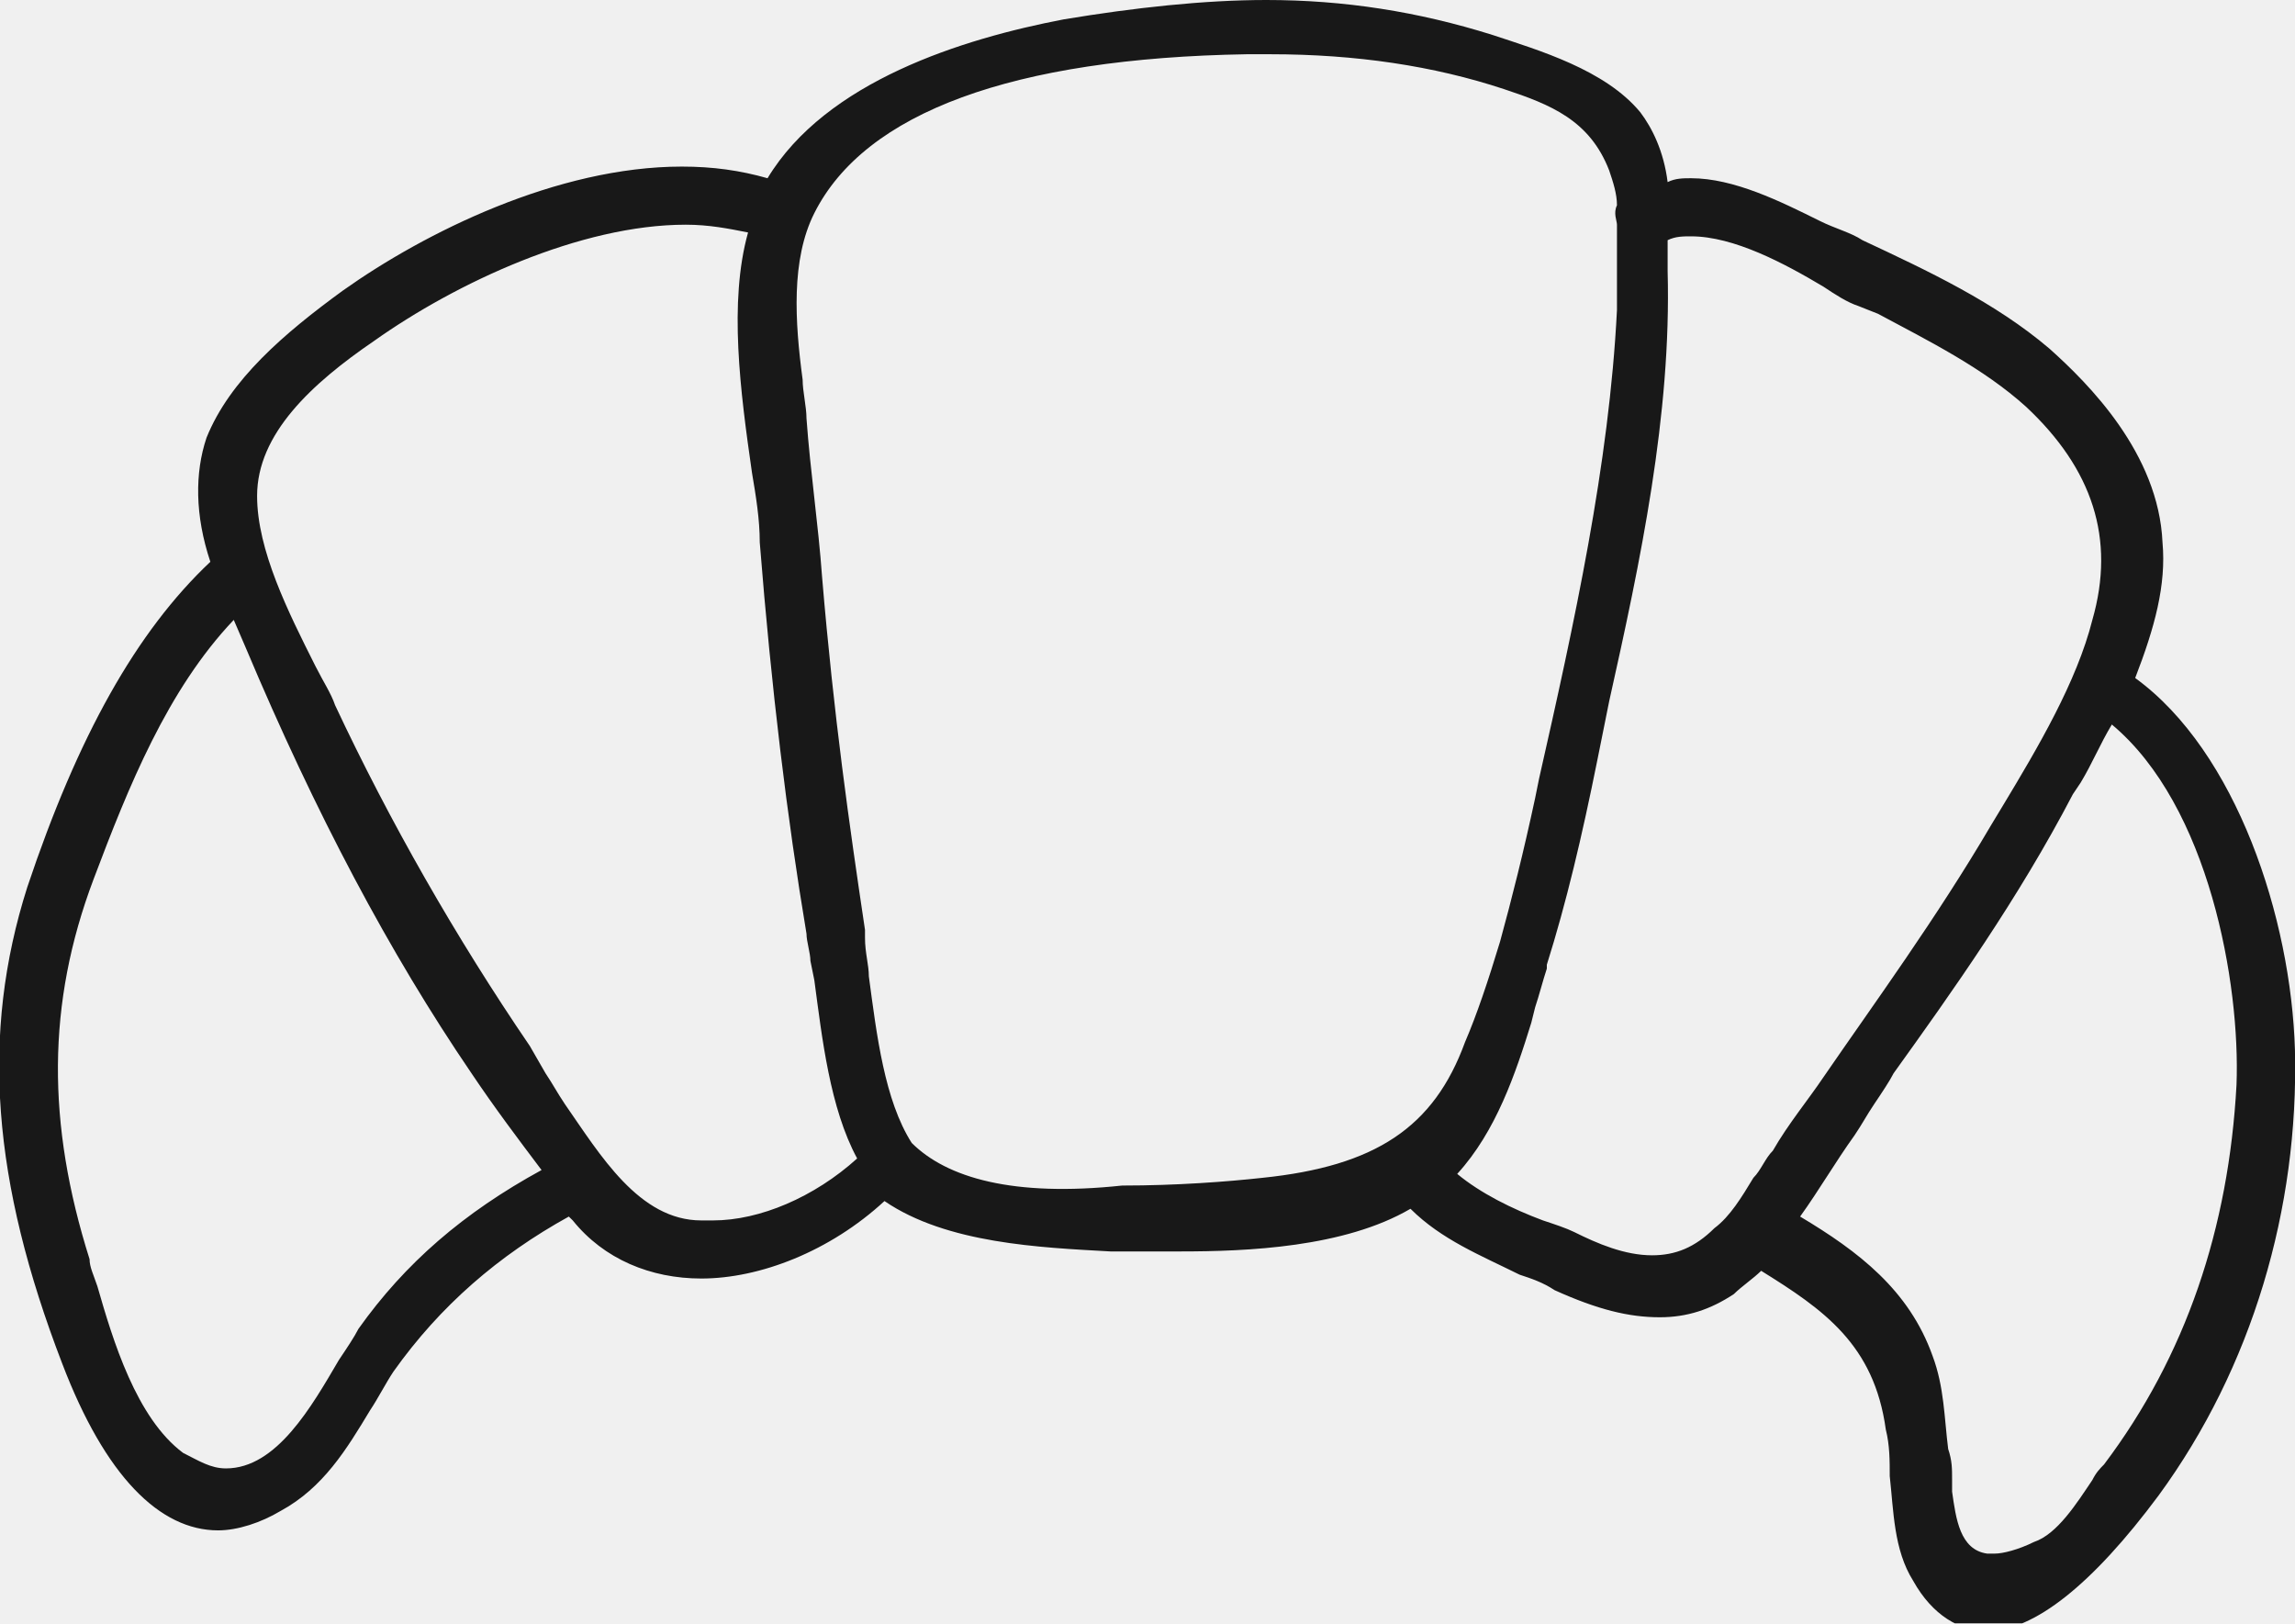
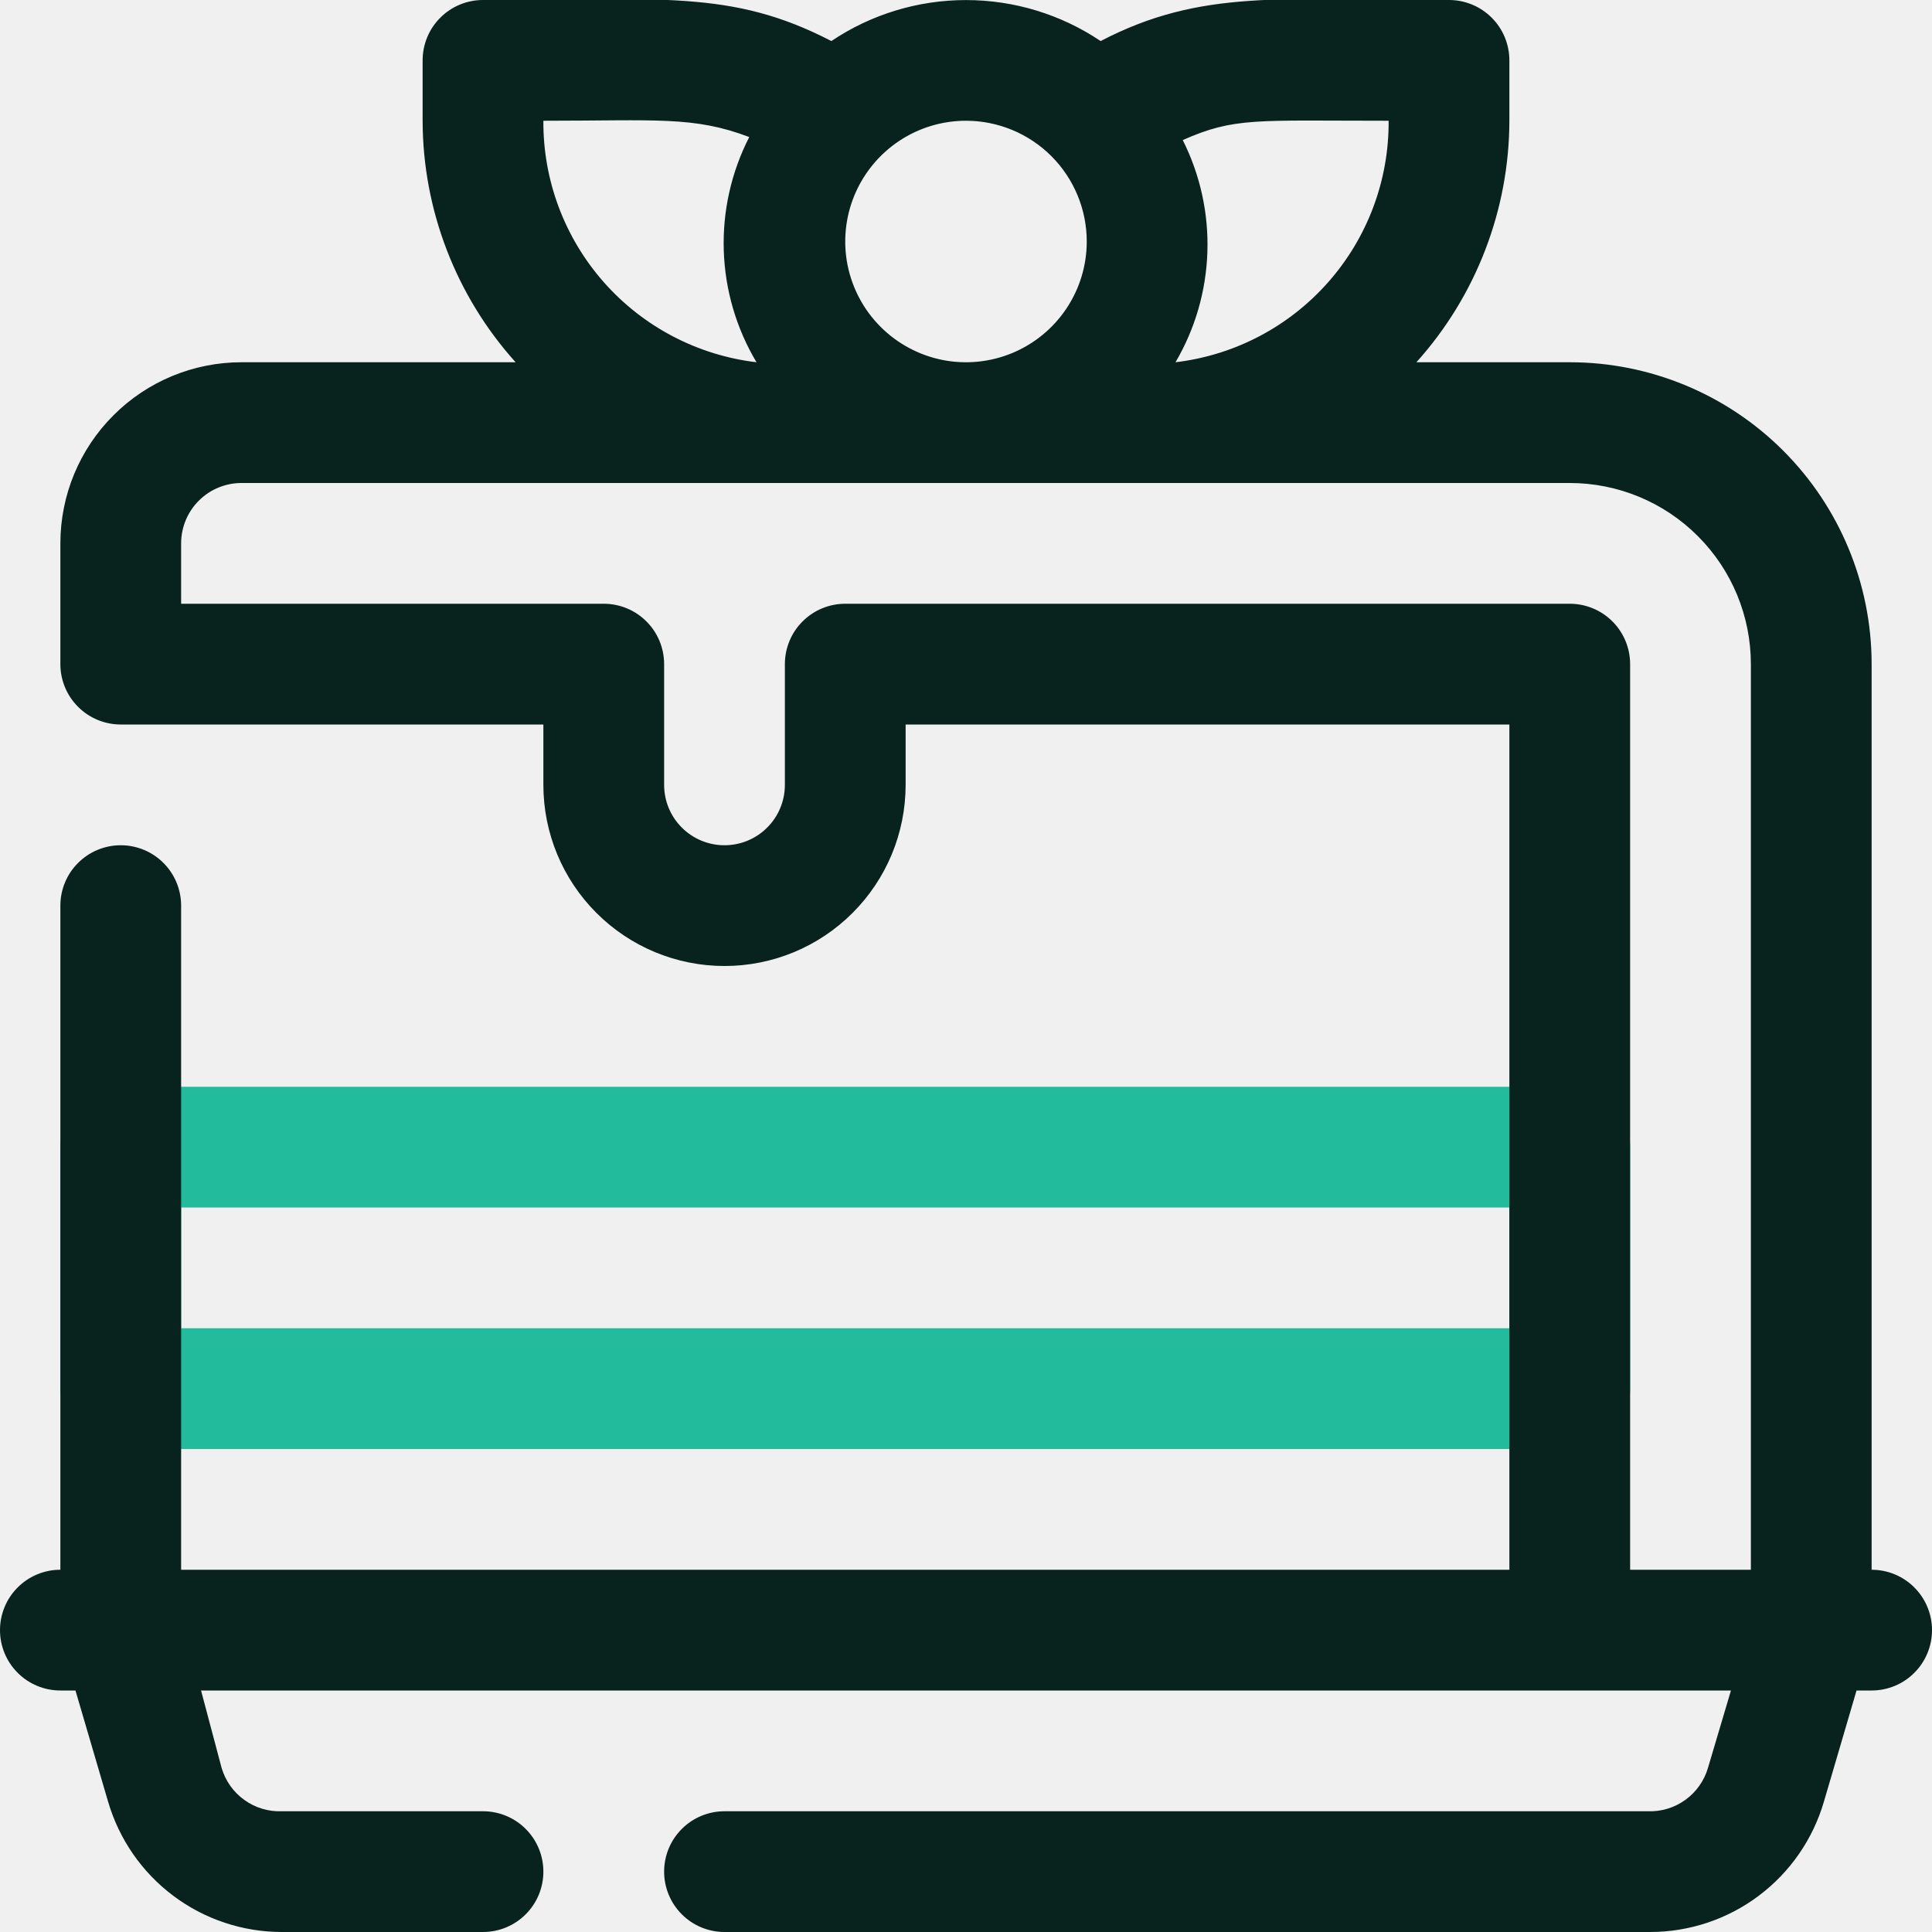
- <svg xmlns="http://www.w3.org/2000/svg" width="41" height="29" viewBox="0 0 41 29" fill="none">
-   <g clip-path="url(#clip0_170_1287)">
-     <path d="M38.145 12.112C38.493 11.212 38.702 10.451 38.633 9.69C38.563 8.098 37.31 6.852 36.614 6.229C35.639 5.399 34.456 4.845 33.273 4.291C33.064 4.153 32.785 4.084 32.507 3.945C31.811 3.599 30.976 3.184 30.21 3.184C30.071 3.184 29.931 3.184 29.792 3.253C29.723 2.699 29.514 2.284 29.305 2.007C28.678 1.246 27.495 0.9 26.66 0.623C25.337 0.208 24.015 0 22.622 0C21.509 0 20.256 0.138 19.003 0.346C17.193 0.692 14.757 1.453 13.712 3.184C13.225 3.045 12.738 2.976 12.181 2.976C9.953 2.976 7.587 4.153 6.125 5.191C5.081 5.952 4.106 6.783 3.689 7.821C3.48 8.444 3.48 9.205 3.758 10.036C2.436 11.282 1.391 13.15 0.487 15.85C-0.349 18.48 -0.14 21.11 1.113 24.363C1.879 26.37 2.853 27.339 3.897 27.339C4.245 27.339 4.663 27.201 5.011 26.993C5.777 26.578 6.195 25.885 6.612 25.193C6.751 24.986 6.891 24.709 7.03 24.501C7.865 23.325 8.909 22.425 10.162 21.733L10.232 21.802C10.789 22.494 11.624 22.84 12.529 22.84C13.573 22.84 14.826 22.356 15.801 21.456C16.914 22.217 18.585 22.286 19.838 22.356H19.977C20.325 22.356 20.673 22.356 21.091 22.356C22.274 22.356 24.015 22.286 25.198 21.594C25.755 22.148 26.451 22.425 27.147 22.771C27.356 22.84 27.565 22.909 27.773 23.048C28.539 23.394 29.096 23.532 29.653 23.532C30.14 23.532 30.558 23.394 30.976 23.117C31.115 22.979 31.324 22.84 31.463 22.702C32.577 23.394 33.481 24.017 33.69 25.539C33.76 25.816 33.76 26.093 33.76 26.37C33.83 26.993 33.83 27.685 34.178 28.239C34.526 28.862 35.013 29.138 35.5 29.138C36.335 29.138 37.38 28.308 38.563 26.716C40.234 24.432 41.069 21.594 40.999 18.757C40.93 16.403 39.955 13.427 38.145 12.112ZM34.874 26.647V26.439C34.874 26.232 34.874 26.093 34.804 25.885C34.734 25.332 34.734 24.778 34.526 24.224C34.108 23.048 33.203 22.356 32.159 21.733C32.507 21.248 32.785 20.764 33.133 20.279C33.273 20.072 33.342 19.933 33.481 19.726C33.621 19.518 33.76 19.31 33.83 19.172C34.874 17.718 36.057 16.057 37.032 14.188L37.171 13.981C37.38 13.635 37.519 13.289 37.728 12.943C39.468 14.396 40.025 17.58 39.955 19.38C39.816 21.94 39.05 24.224 37.588 26.162C37.519 26.232 37.449 26.301 37.38 26.439C37.101 26.854 36.753 27.408 36.335 27.547C36.057 27.685 35.779 27.754 35.639 27.754C35.57 27.754 35.5 27.754 35.5 27.754C35.013 27.685 34.943 27.131 34.874 26.647ZM16.288 20.418C15.801 19.656 15.661 18.48 15.522 17.442C15.522 17.234 15.453 17.026 15.453 16.749V16.611C15.174 14.742 14.896 12.804 14.687 10.313C14.617 9.344 14.478 8.444 14.408 7.475C14.408 7.267 14.339 6.99 14.339 6.783C14.2 5.745 14.13 4.637 14.548 3.807C15.453 2.007 18.098 1.038 22.274 0.969C22.413 0.969 22.553 0.969 22.692 0.969C24.223 0.969 25.616 1.177 26.869 1.592C27.704 1.869 28.4 2.146 28.748 3.045C28.818 3.253 28.887 3.461 28.887 3.668C28.818 3.807 28.887 3.945 28.887 4.014C28.887 4.43 28.887 4.845 28.887 5.26V5.537C28.748 8.305 28.122 11.143 27.495 13.912L27.425 14.258C27.217 15.227 27.008 16.057 26.799 16.819C26.59 17.511 26.381 18.134 26.172 18.618C25.616 20.141 24.571 20.833 22.553 21.041C21.926 21.11 21.021 21.179 20.047 21.179C18.098 21.387 16.914 21.041 16.288 20.418ZM12.529 21.802C11.415 21.802 10.719 20.625 10.093 19.726C9.953 19.518 9.884 19.38 9.745 19.172L9.466 18.687C8.144 16.749 6.96 14.673 5.986 12.597C5.916 12.389 5.777 12.181 5.638 11.905C5.15 10.936 4.593 9.828 4.593 8.859C4.593 7.752 5.568 6.852 6.682 6.091C8.144 5.053 10.371 4.014 12.251 4.014C12.668 4.014 13.016 4.084 13.364 4.153C13.016 5.399 13.225 6.99 13.434 8.444C13.504 8.859 13.573 9.274 13.573 9.69C13.782 12.32 14.06 14.604 14.408 16.68C14.408 16.819 14.478 17.026 14.478 17.165L14.548 17.511C14.687 18.549 14.826 19.795 15.313 20.695C14.548 21.387 13.573 21.802 12.738 21.802H12.529ZM1.74 22.979C1.67 22.771 1.6 22.633 1.6 22.494C0.835 20.072 0.835 17.926 1.67 15.711C2.296 14.05 2.992 12.32 4.176 11.074L4.385 11.559C5.638 14.535 6.96 17.026 8.422 19.172C8.84 19.795 9.257 20.348 9.675 20.902C8.283 21.663 7.239 22.563 6.403 23.74C6.334 23.878 6.195 24.086 6.055 24.294C5.568 25.124 4.942 26.232 4.037 26.232C3.758 26.232 3.549 26.093 3.271 25.955C2.436 25.332 2.018 23.948 1.74 22.979ZM27.356 18.272L27.425 17.995C27.495 17.788 27.565 17.511 27.634 17.303V17.234C27.982 16.127 28.261 14.95 28.539 13.566L28.748 12.527C29.305 10.036 29.862 7.406 29.792 4.845C29.792 4.706 29.792 4.499 29.792 4.291C29.931 4.222 30.071 4.222 30.21 4.222C30.976 4.222 31.88 4.706 32.577 5.122C32.785 5.26 32.994 5.399 33.203 5.468L33.551 5.606C34.456 6.091 35.431 6.575 36.196 7.267C37.38 8.375 37.797 9.621 37.38 11.074C37.101 12.181 36.405 13.358 35.779 14.396L35.57 14.742C34.595 16.403 33.481 17.926 32.577 19.241C32.298 19.656 31.95 20.072 31.672 20.556C31.532 20.695 31.463 20.902 31.324 21.041C31.115 21.387 30.906 21.733 30.628 21.94C30.279 22.286 29.931 22.425 29.514 22.425C29.026 22.425 28.539 22.217 28.122 22.009C27.982 21.94 27.773 21.871 27.565 21.802C27.008 21.594 26.451 21.317 26.033 20.971C26.729 20.21 27.077 19.172 27.356 18.272Z" fill="#181818" />
+ <svg xmlns="http://www.w3.org/2000/svg" width="32" height="32" viewBox="0 0 32 32" fill="none">
+   <g clip-path="url(#clip0_8_1159)">
+     <path d="M26 24H2C1.735 24 1.48 23.895 1.293 23.707C1.105 23.52 1 23.265 1 23V19C1 18.735 1.105 18.48 1.293 18.293C1.48 18.105 1.735 18 2 18H26C26.265 18 26.52 18.105 26.707 18.293C26.895 18.48 27 18.735 27 19V23C27 23.265 26.895 23.52 26.707 23.707C26.52 23.895 26.265 24 26 24ZM3 22H25V20H3V22Z" fill="#22BB9B" />
+     <path d="M31 26V11C31 9.674 30.473 8.402 29.535 7.464C28.598 6.527 27.326 6 26 6H23.46C24.448 4.902 24.997 3.477 25 2V1C25 0.735 24.895 0.48 24.707 0.293C24.52 0.105 24.265 -1.30385e-08 24 -1.30385e-08C21.23 -1.30385e-08 19.9 -0.19 18.23 0.68C17.571 0.237 16.794 0.001 16 0.001C15.206 0.001 14.429 0.237 13.77 0.68C12.11 -0.18 10.94 -1.30385e-08 8 -1.30385e-08C7.735 -1.30385e-08 7.48 0.105 7.293 0.293C7.105 0.48 7 0.735 7 1V2C7.003 3.477 7.552 4.902 8.54 6H4C3.204 6 2.441 6.316 1.879 6.879C1.316 7.441 1 8.204 1 9V11C1 11.265 1.105 11.52 1.293 11.707C1.48 11.895 1.735 12 2 12H9V13C9 13.796 9.316 14.559 9.879 15.121C10.441 15.684 11.204 16 12 16C12.796 16 13.559 15.684 14.121 15.121C14.684 14.559 15 13.796 15 13V12H25V26H3V15C3 14.735 2.895 14.48 2.707 14.293C2.52 14.105 2.265 14 2 14C1.735 14 1.48 14.105 1.293 14.293C1.105 14.48 1 14.735 1 15V26C0.735 26 0.48 26.105 0.293 26.293C0.105 26.48 0 26.735 0 27C0 27.265 0.105 27.52 0.293 27.707C0.48 27.895 0.735 28 1 28H1.25L1.79 29.84C1.972 30.463 2.351 31.011 2.87 31.4C3.389 31.79 4.021 32 4.67 32H8C8.265 32 8.52 31.895 8.707 31.707C8.895 31.52 9 31.265 9 31C9 30.735 8.895 30.48 8.707 30.293C8.52 30.105 8.265 30 8 30H4.67C4.447 30.009 4.227 29.943 4.046 29.812C3.865 29.682 3.732 29.494 3.67 29.28L3.33 28H28.67L28.29 29.28C28.228 29.494 28.095 29.682 27.914 29.812C27.733 29.943 27.513 30.009 27.29 30H12C11.735 30 11.48 30.105 11.293 30.293C11.105 30.48 11 30.735 11 31C11 31.265 11.105 31.52 11.293 31.707C11.48 31.895 11.735 32 12 32H27.33C27.979 32 28.611 31.79 29.13 31.4C29.649 31.011 30.028 30.463 30.21 29.84L30.75 28H31C31.265 28 31.52 27.895 31.707 27.707C31.895 27.52 32 27.265 32 27C32 26.735 31.895 26.48 31.707 26.293C31.52 26.105 31.265 26 31 26ZM23 2C23.007 2.984 22.651 3.936 21.999 4.674C21.348 5.412 20.448 5.884 19.47 6C19.796 5.445 19.977 4.818 19.998 4.175C20.019 3.532 19.879 2.895 19.59 2.32C20.45 1.94 20.79 2 23 2ZM18 4C18 4.396 17.883 4.782 17.663 5.111C17.443 5.44 17.131 5.696 16.765 5.848C16.4 5.999 15.998 6.039 15.61 5.962C15.222 5.884 14.866 5.694 14.586 5.414C14.306 5.135 14.116 4.778 14.038 4.39C13.961 4.002 14.001 3.6 14.152 3.235C14.304 2.869 14.56 2.557 14.889 2.337C15.218 2.117 15.604 2 16 2C16.53 2 17.039 2.211 17.414 2.586C17.789 2.961 18 3.47 18 4ZM12.41 2.27C12.112 2.851 11.967 3.498 11.988 4.151C12.009 4.803 12.195 5.439 12.53 6C11.553 5.884 10.652 5.412 10.001 4.674C9.35 3.936 8.993 2.984 9 2C10.87 2 11.49 1.92 12.41 2.27ZM27 26V11C27 10.735 26.895 10.48 26.707 10.293C26.52 10.105 26.265 10 26 10H14C13.735 10 13.48 10.105 13.293 10.293C13.105 10.48 13 10.735 13 11V13C13 13.265 12.895 13.52 12.707 13.707C12.52 13.895 12.265 14 12 14C11.735 14 11.48 13.895 11.293 13.707C11.105 13.52 11 13.265 11 13V11C11 10.735 10.895 10.48 10.707 10.293C10.52 10.105 10.265 10 10 10H3V9C3 8.735 3.105 8.48 3.293 8.293C3.48 8.105 3.735 8 4 8H26C26.796 8 27.559 8.316 28.121 8.879C28.684 9.441 29 10.204 29 11V26H27Z" fill="#08221D" />
  </g>
  <defs>
-     <clipPath id="clip0_170_1287">
-       <rect width="41" height="29" fill="white" />
+     <clipPath id="clip0_8_1159">
+       <rect width="32" height="32" fill="white" />
    </clipPath>
  </defs>
</svg>
